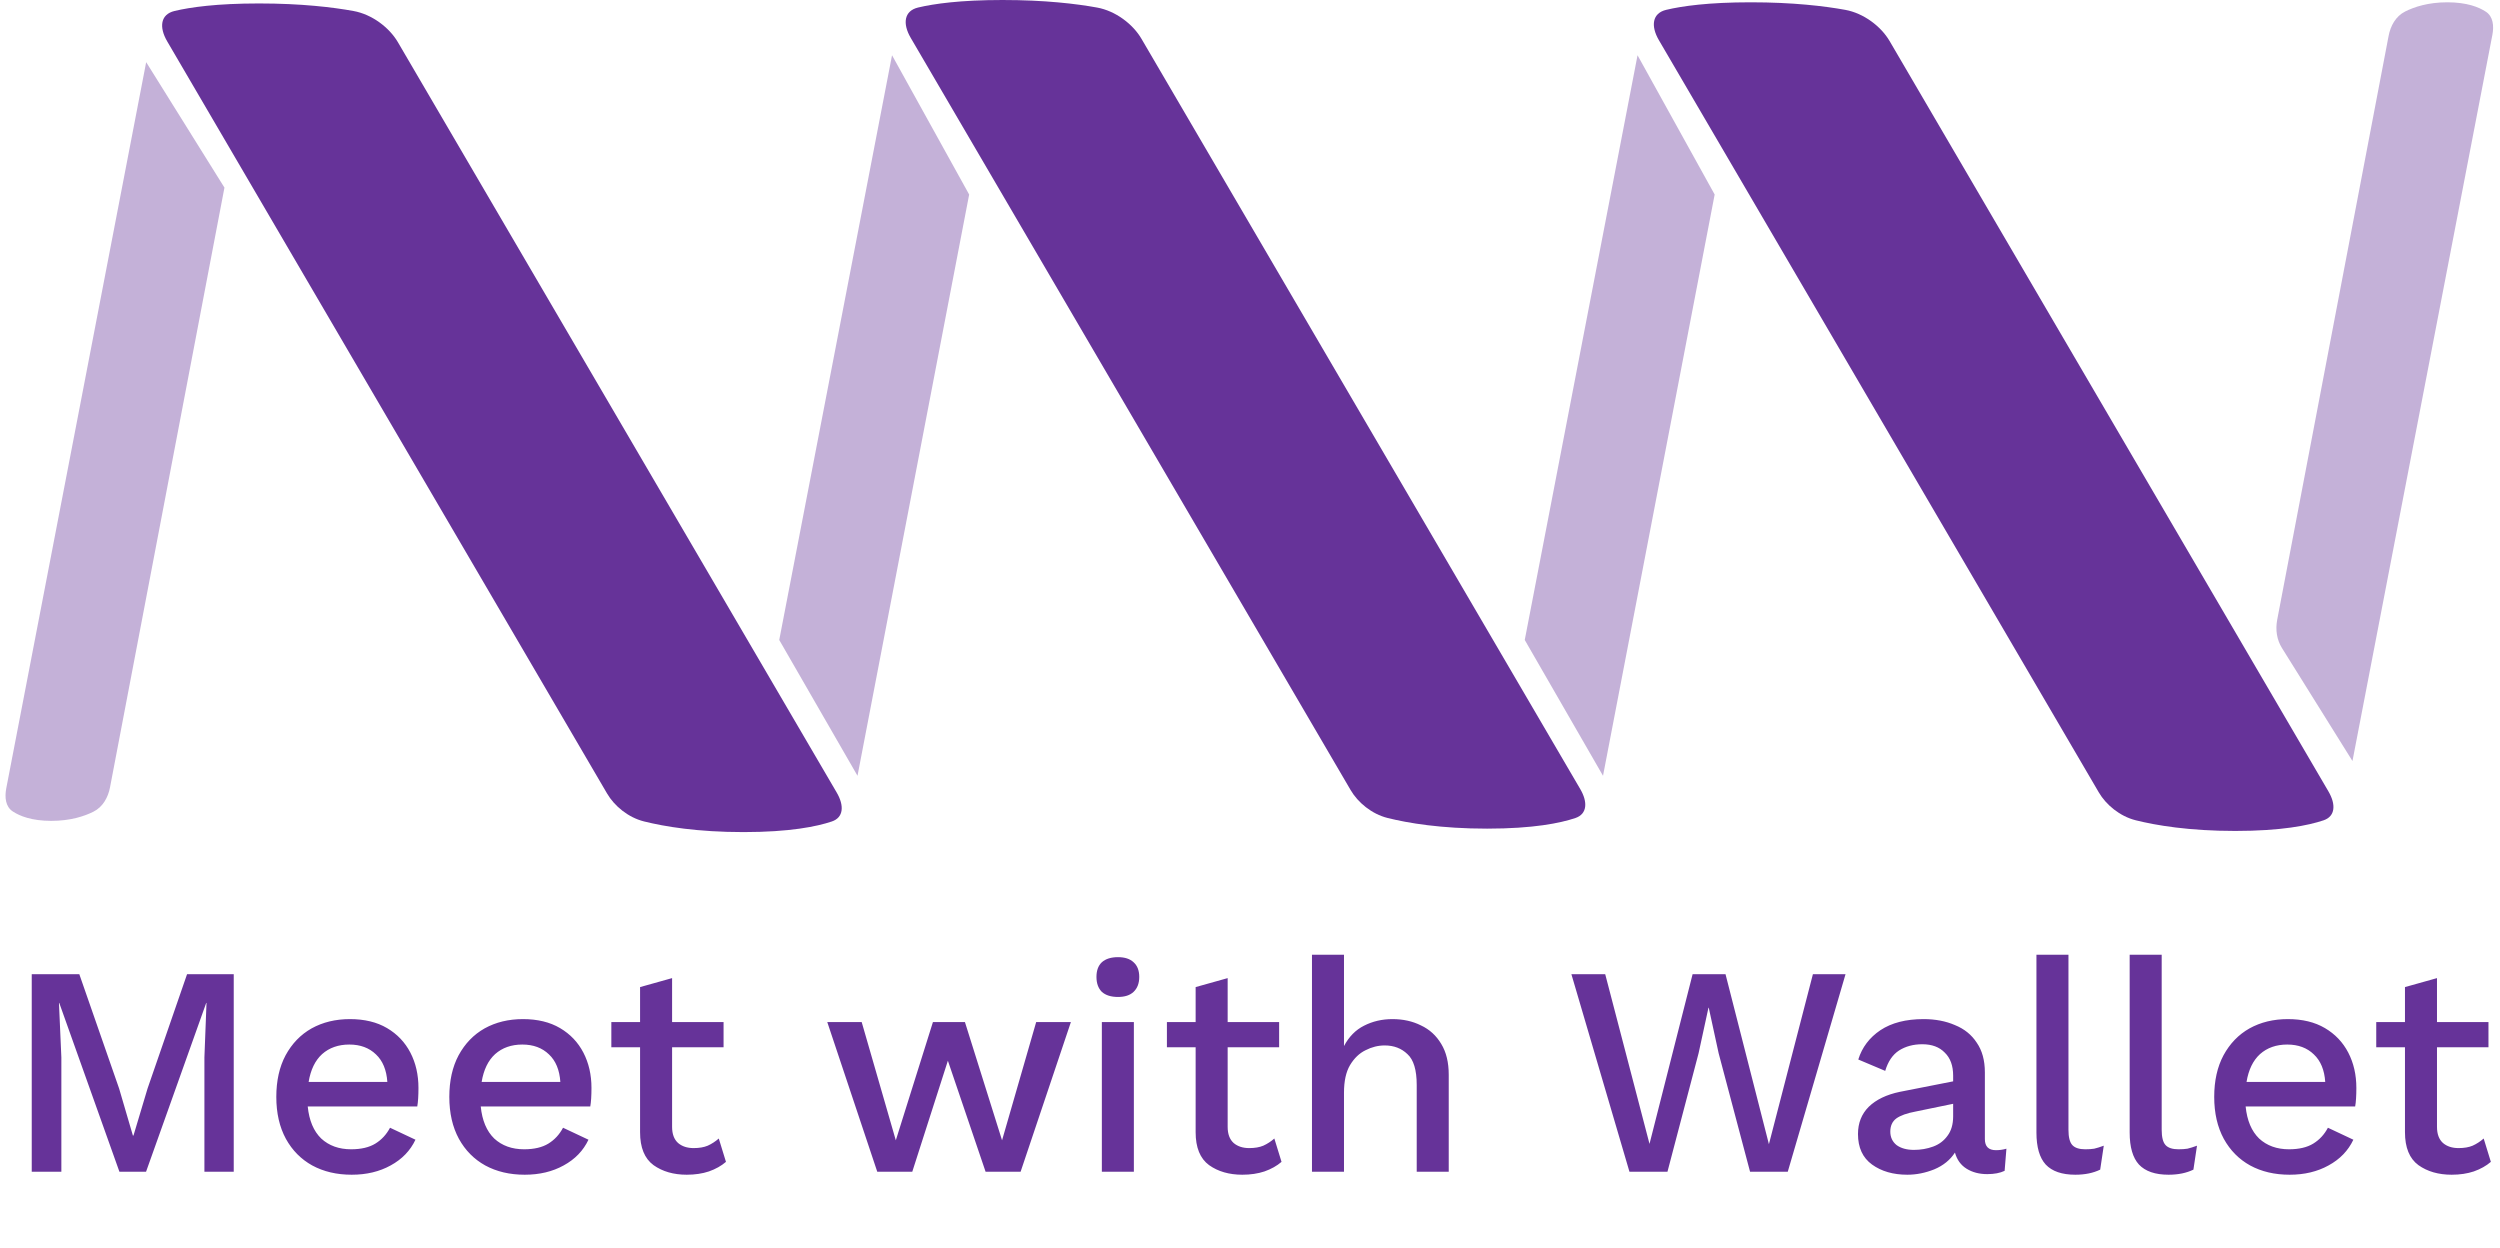
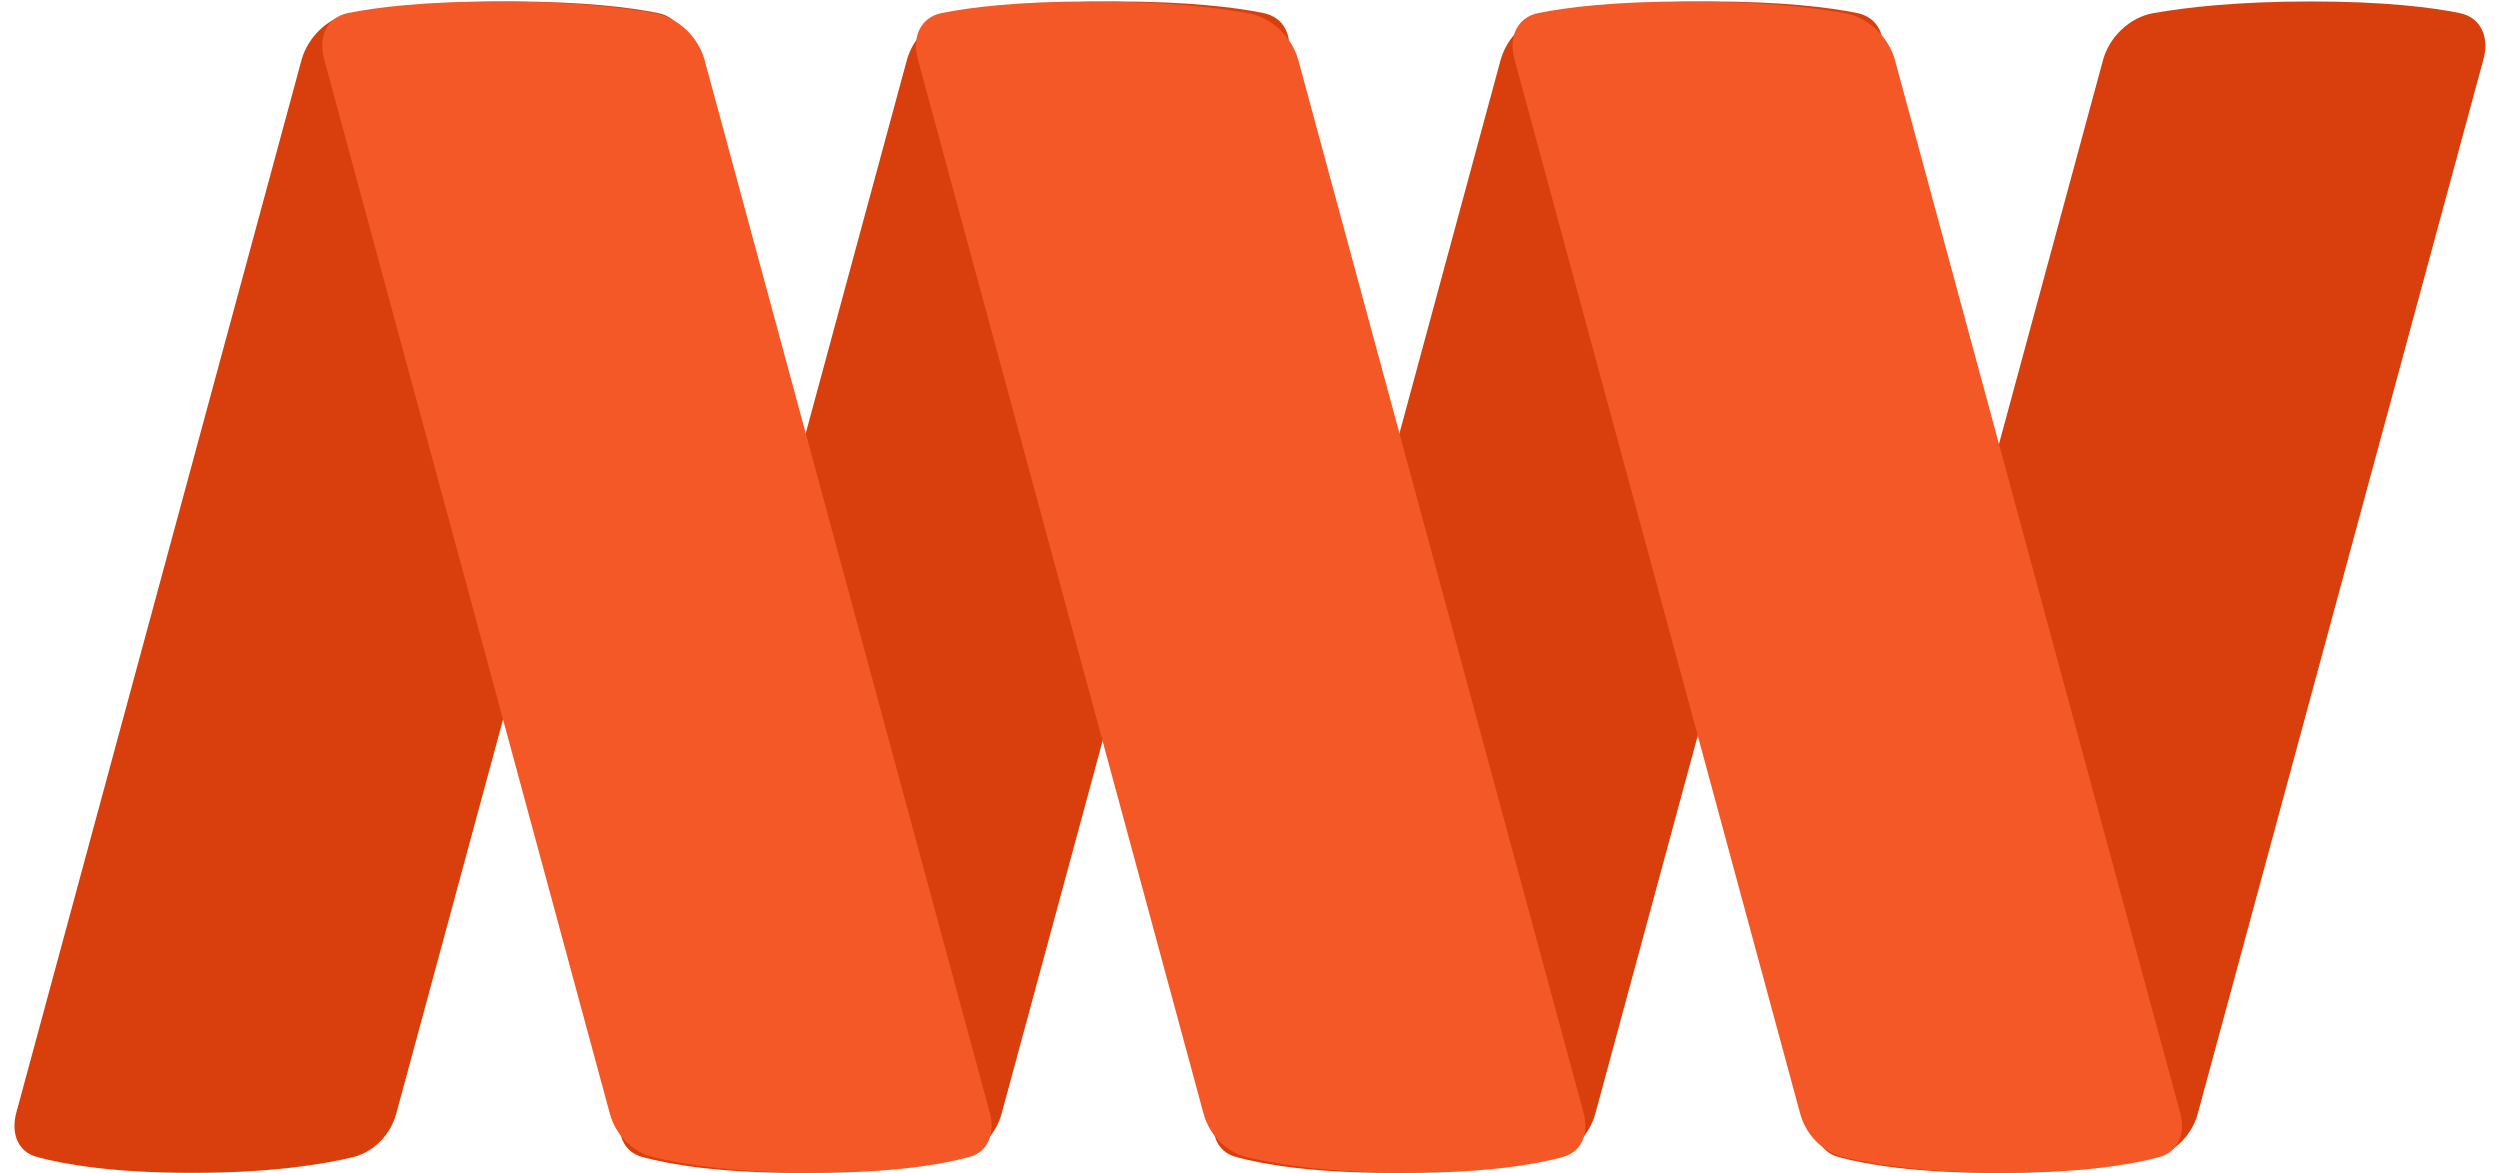
- <svg xmlns="http://www.w3.org/2000/svg" width="1086" height="542" viewBox="0 0 1086 542" fill="none">
-   <path d="M72.618 17.945C69.009 11.775 69.72 6.22 75.819 4.769C82.669 3.14 94.128 1.5 112.5 1.5C130.905 1.5 144.551 3.146 153.559 4.778C161.587 6.233 169.109 11.947 172.831 18.311L363.477 344.3C366.763 349.919 366.515 355.111 361.345 356.851C354.793 359.057 343.054 361.462 323.014 361.462C302.918 361.462 288.635 359.044 279.779 356.833C272.847 355.103 266.865 350.094 263.71 344.698L72.618 17.945Z" fill="#663399" />
-   <path d="M22.275 356.584C30.571 356.584 36.625 354.59 40.612 352.588C44.76 350.506 46.981 346.267 47.788 342.039L97.5 81.5L63.5 27L2.722 342.447C1.956 346.423 2.429 350.424 5.511 352.465C8.593 354.507 13.809 356.584 22.275 356.584Z" fill="#663399" fill-opacity="0.38" />
-   <path d="M387.5 24L421.001 84.5L372.501 337L338.502 278L387.5 24Z" fill="#663399" fill-opacity="0.38" />
-   <path d="M711.349 24L744.85 84.5L696.35 337L662.351 278L711.349 24Z" fill="#663399" fill-opacity="0.38" />
-   <path d="M1063.13 1C1054.84 1 1048.78 2.994 1044.8 4.996C1040.65 7.078 1038.43 11.317 1037.62 15.545L989.221 269.201C988.371 273.657 989.089 277.978 991.258 281.454L1021.91 330.584L1082.69 15.137C1083.45 11.161 1082.98 7.16 1079.9 5.119C1076.82 3.077 1071.6 1 1063.13 1Z" fill="#663399" fill-opacity="0.38" />
-   <path d="M395.618 16.445C392.009 10.275 392.72 4.72 398.819 3.269C405.669 1.64 417.128 0 435.5 0C453.905 0 467.551 1.646 476.559 3.278C484.587 4.733 492.109 10.447 495.831 16.811L686.477 342.8C689.763 348.419 689.515 353.611 684.345 355.351C677.793 357.557 666.054 359.962 646.014 359.962C625.918 359.962 611.635 357.544 602.779 355.333C595.847 353.603 589.865 348.594 586.71 343.198L395.618 16.445Z" fill="#663399" />
-   <path d="M720.618 17.445C717.009 11.275 717.72 5.72 723.819 4.269C730.669 2.64 742.128 1 760.5 1C778.905 1 792.551 2.646 801.559 4.278C809.587 5.733 817.109 11.447 820.831 17.811L1011.48 343.8C1014.76 349.419 1014.52 354.611 1009.34 356.351C1002.79 358.557 991.054 360.962 971.014 360.962C950.918 360.962 936.635 358.544 927.779 356.333C920.847 354.603 914.865 349.594 911.71 344.198L720.618 17.445Z" fill="#663399" />
-   <path d="M101.535 423.2V509H88.795V459.34L89.705 435.68H89.575L63.445 509H51.875L25.745 435.68H25.615L26.655 459.34V509H13.785V423.2H34.455L51.745 472.86L57.725 493.27H57.985L64.095 472.86L81.255 423.2H101.535ZM152.788 510.3C146.288 510.3 140.568 508.957 135.628 506.27C130.775 503.583 126.962 499.727 124.188 494.7C121.415 489.587 120.028 483.52 120.028 476.5C120.028 469.48 121.372 463.457 124.058 458.43C126.832 453.317 130.602 449.417 135.368 446.73C140.222 444.043 145.768 442.7 152.008 442.7C158.335 442.7 163.708 444 168.128 446.6C172.548 449.2 175.928 452.753 178.268 457.26C180.608 461.767 181.778 466.88 181.778 472.6C181.778 474.247 181.735 475.763 181.648 477.15C181.562 478.537 181.432 479.707 181.258 480.66H133.678C134.285 486.727 136.235 491.363 139.528 494.57C142.908 497.69 147.242 499.25 152.528 499.25C156.862 499.25 160.372 498.427 163.058 496.78C165.745 495.133 167.868 492.837 169.428 489.89L180.478 495.09C178.225 499.857 174.628 503.583 169.688 506.27C164.835 508.957 159.202 510.3 152.788 510.3ZM151.748 453.75C146.982 453.75 143.038 455.137 139.918 457.91C136.885 460.683 134.935 464.713 134.068 470H168.258C167.912 464.8 166.265 460.813 163.318 458.04C160.372 455.18 156.515 453.75 151.748 453.75ZM227.945 510.3C221.445 510.3 215.725 508.957 210.785 506.27C205.931 503.583 202.118 499.727 199.345 494.7C196.571 489.587 195.185 483.52 195.185 476.5C195.185 469.48 196.528 463.457 199.215 458.43C201.988 453.317 205.758 449.417 210.525 446.73C215.378 444.043 220.925 442.7 227.165 442.7C233.491 442.7 238.865 444 243.285 446.6C247.705 449.2 251.085 452.753 253.425 457.26C255.765 461.767 256.935 466.88 256.935 472.6C256.935 474.247 256.891 475.763 256.805 477.15C256.718 478.537 256.588 479.707 256.415 480.66H208.835C209.441 486.727 211.391 491.363 214.685 494.57C218.065 497.69 222.398 499.25 227.685 499.25C232.018 499.25 235.528 498.427 238.215 496.78C240.901 495.133 243.025 492.837 244.585 489.89L255.635 495.09C253.381 499.857 249.785 503.583 244.845 506.27C239.991 508.957 234.358 510.3 227.945 510.3ZM226.905 453.75C222.138 453.75 218.195 455.137 215.075 457.91C212.041 460.683 210.091 464.713 209.225 470H243.415C243.068 464.8 241.421 460.813 238.475 458.04C235.528 455.18 231.671 453.75 226.905 453.75ZM314.318 444V454.92H291.958V489.5C291.958 492.62 292.824 494.96 294.558 496.52C296.291 497.993 298.544 498.73 301.318 498.73C303.744 498.73 305.781 498.383 307.428 497.69C309.161 496.91 310.764 495.87 312.238 494.57L315.358 504.71C313.364 506.443 310.894 507.83 307.948 508.87C305.088 509.823 301.881 510.3 298.328 510.3C292.608 510.3 287.798 508.913 283.898 506.14C279.998 503.28 278.048 498.513 278.048 491.84V454.92H265.568V444H278.048V428.79L291.958 424.89V444H314.318ZM450.111 444H465.191L443.351 509H428.141L411.761 460.77L396.291 509H381.081L359.371 444H374.321L389.141 495.35L405.261 444H419.171L435.291 495.35L450.111 444ZM485.662 433.08C482.628 433.08 480.288 432.343 478.642 430.87C477.082 429.31 476.302 427.143 476.302 424.37C476.302 421.597 477.082 419.473 478.642 418C480.288 416.527 482.628 415.79 485.662 415.79C488.608 415.79 490.862 416.527 492.422 418C494.068 419.473 494.892 421.597 494.892 424.37C494.892 427.143 494.068 429.31 492.422 430.87C490.862 432.343 488.608 433.08 485.662 433.08ZM492.552 444V509H478.642V444H492.552ZM555.655 444V454.92H533.295V489.5C533.295 492.62 534.162 494.96 535.895 496.52C537.629 497.993 539.882 498.73 542.655 498.73C545.082 498.73 547.119 498.383 548.765 497.69C550.499 496.91 552.102 495.87 553.575 494.57L556.695 504.71C554.702 506.443 552.232 507.83 549.285 508.87C546.425 509.823 543.219 510.3 539.665 510.3C533.945 510.3 529.135 508.913 525.235 506.14C521.335 503.28 519.385 498.513 519.385 491.84V454.92H506.905V444H519.385V428.79L533.295 424.89V444H555.655ZM569.921 509V414.75H583.831V454.4C585.998 450.327 588.901 447.38 592.541 445.56C596.268 443.653 600.384 442.7 604.891 442.7C609.484 442.7 613.601 443.61 617.241 445.43C620.968 447.163 623.914 449.85 626.081 453.49C628.248 457.043 629.331 461.507 629.331 466.88V509H615.421V471.3C615.421 464.8 614.078 460.337 611.391 457.91C608.791 455.397 605.498 454.14 601.511 454.14C598.651 454.14 595.878 454.833 593.191 456.22C590.504 457.52 588.251 459.687 586.431 462.72C584.698 465.667 583.831 469.653 583.831 474.68V509H569.921ZM707.835 509L682.615 423.2H697.305L716.545 496.91L735.265 423.2H749.565L768.415 497.04L787.525 423.2H801.695L776.605 509H760.225L746.575 457.52L742.285 437.76H742.155L737.865 457.52L724.345 509H707.835ZM848.448 467.27C848.448 462.937 847.235 459.6 844.808 457.26C842.468 454.833 839.218 453.62 835.058 453.62C831.158 453.62 827.778 454.53 824.918 456.35C822.145 458.17 820.151 461.117 818.938 465.19L807.238 460.25C808.885 454.963 812.091 450.717 816.858 447.51C821.711 444.303 827.951 442.7 835.578 442.7C840.691 442.7 845.241 443.567 849.228 445.3C853.301 446.947 856.465 449.503 858.718 452.97C861.058 456.35 862.228 460.64 862.228 465.84V494.83C862.228 498.037 863.831 499.64 867.038 499.64C868.598 499.64 870.115 499.423 871.588 498.99L870.808 508.61C868.815 509.563 866.301 510.04 863.268 510.04C859.801 510.04 856.811 509.26 854.298 507.7C851.785 506.14 850.095 503.8 849.228 500.68C847.148 503.887 844.158 506.313 840.258 507.96C836.358 509.52 832.458 510.3 828.558 510.3C822.405 510.3 817.291 508.827 813.218 505.88C809.145 502.933 807.108 498.513 807.108 492.62C807.108 487.853 808.668 483.91 811.788 480.79C814.995 477.67 819.501 475.503 825.308 474.29L848.448 469.74V467.27ZM821.148 491.58C821.148 494.007 822.058 495.957 823.878 497.43C825.785 498.817 828.298 499.51 831.418 499.51C834.365 499.51 837.138 499.033 839.738 498.08C842.338 497.127 844.418 495.567 845.978 493.4C847.625 491.233 848.448 488.417 848.448 484.95V479.49L832.068 482.87C828.341 483.563 825.568 484.56 823.748 485.86C822.015 487.16 821.148 489.067 821.148 491.58ZM898.539 414.75V490.8C898.539 494.007 899.102 496.217 900.229 497.43C901.355 498.643 903.219 499.25 905.819 499.25C907.379 499.25 908.679 499.163 909.719 498.99C910.845 498.73 912.232 498.297 913.879 497.69L912.319 508.09C909.285 509.563 905.689 510.3 901.529 510.3C895.722 510.3 891.432 508.827 888.659 505.88C885.972 502.933 884.629 498.297 884.629 491.97V414.75H898.539ZM939.037 414.75V490.8C939.037 494.007 939.6 496.217 940.727 497.43C941.853 498.643 943.717 499.25 946.317 499.25C947.877 499.25 949.177 499.163 950.217 498.99C951.343 498.73 952.73 498.297 954.377 497.69L952.817 508.09C949.783 509.563 946.187 510.3 942.027 510.3C936.22 510.3 931.93 508.827 929.157 505.88C926.47 502.933 925.127 498.297 925.127 491.97V414.75H939.037ZM994.615 510.3C988.115 510.3 982.395 508.957 977.455 506.27C972.601 503.583 968.788 499.727 966.015 494.7C963.241 489.587 961.855 483.52 961.855 476.5C961.855 469.48 963.198 463.457 965.885 458.43C968.658 453.317 972.428 449.417 977.195 446.73C982.048 444.043 987.595 442.7 993.835 442.7C1000.16 442.7 1005.53 444 1009.95 446.6C1014.37 449.2 1017.75 452.753 1020.09 457.26C1022.43 461.767 1023.6 466.88 1023.6 472.6C1023.6 474.247 1023.56 475.763 1023.47 477.15C1023.39 478.537 1023.26 479.707 1023.08 480.66H975.505C976.111 486.727 978.061 491.363 981.355 494.57C984.735 497.69 989.068 499.25 994.355 499.25C998.688 499.25 1002.2 498.427 1004.88 496.78C1007.57 495.133 1009.69 492.837 1011.25 489.89L1022.3 495.09C1020.05 499.857 1016.45 503.583 1011.51 506.27C1006.66 508.957 1001.03 510.3 994.615 510.3ZM993.575 453.75C988.808 453.75 984.865 455.137 981.745 457.91C978.711 460.683 976.761 464.713 975.895 470H1010.08C1009.74 464.8 1008.09 460.813 1005.14 458.04C1002.2 455.18 998.341 453.75 993.575 453.75ZM1080.99 444V454.92H1058.63V489.5C1058.63 492.62 1059.49 494.96 1061.23 496.52C1062.96 497.993 1065.21 498.73 1067.99 498.73C1070.41 498.73 1072.45 498.383 1074.1 497.69C1075.83 496.91 1077.43 495.87 1078.91 494.57L1082.03 504.71C1080.03 506.443 1077.56 507.83 1074.62 508.87C1071.76 509.823 1068.55 510.3 1065 510.3C1059.28 510.3 1054.47 508.913 1050.57 506.14C1046.67 503.28 1044.72 498.513 1044.72 491.84V454.92H1032.24V444H1044.72V428.79L1058.63 424.89V444H1080.99Z" fill="#663399" />
+ <svg xmlns="http://www.w3.org/2000/svg" width="859" height="403" viewBox="0 0 859 403" fill="none">
+   <path d="M234.329 20.317C236.4 12.671 233.429 5.949 226.06 4.467C216.524 2.549 200.399 0.5 175.028 0.5C149.504 0.5 131.84 2.574 120.934 4.502C112.564 5.981 105.704 12.854 103.582 20.687L5.608 382.29C3.684 389.391 6.11 395.774 12.745 397.562C22.154 400.097 38.834 402.988 65.976 402.988C93.067 402.988 110.885 400.108 121.315 397.576C128.676 395.789 134.277 389.59 136.139 382.716L234.329 20.317Z" fill="#D93F0C" />
+   <path d="M646.329 20.317C648.4 12.671 645.429 5.949 638.06 4.467C628.524 2.549 612.399 0.5 587.028 0.5C561.504 0.5 543.84 2.574 532.934 4.502C524.564 5.981 517.704 12.854 515.582 20.687L417.608 382.29C415.684 389.391 418.11 395.774 424.745 397.562C434.154 400.097 450.834 402.988 477.976 402.988C505.067 402.988 522.885 400.108 533.315 397.576C540.676 395.789 546.277 389.59 548.139 382.716L646.329 20.317Z" fill="#D93F0C" />
+   <path d="M442.329 20.317C444.4 12.671 441.429 5.949 434.06 4.467C424.524 2.549 408.399 0.5 383.028 0.5C357.504 0.5 339.84 2.574 328.934 4.502C320.564 5.981 313.704 12.854 311.582 20.687L213.608 382.29C211.684 389.391 214.11 395.774 220.745 397.562C230.154 400.097 246.834 402.988 273.976 402.988C301.067 402.988 318.885 400.108 329.315 397.576C336.676 395.789 342.277 389.59 344.139 382.716L442.329 20.317Z" fill="#D93F0C" />
+   <path d="M111.369 20.317C109.298 12.671 112.269 5.949 119.639 4.467C129.174 2.549 145.299 0.5 170.67 0.5C196.194 0.5 213.858 2.574 224.764 4.502C233.134 5.981 239.994 12.854 242.116 20.687L340.091 382.29C342.014 389.391 339.588 395.774 332.953 397.562C323.544 400.097 306.865 402.988 279.722 402.988C252.631 402.988 234.813 400.108 224.383 397.576C217.022 395.789 211.422 389.59 209.559 382.716L111.369 20.317Z" fill="#F35826" />
+   <path d="M315.369 20.317C313.298 12.671 316.269 5.949 323.639 4.467C333.174 2.549 349.299 0.5 374.67 0.5C400.194 0.5 417.858 2.574 428.764 4.502C437.134 5.981 443.994 12.854 446.116 20.687L544.091 382.29C546.014 389.391 543.588 395.774 536.953 397.562C527.544 400.097 510.865 402.988 483.722 402.988C456.631 402.988 438.813 400.108 428.383 397.576C421.022 395.789 415.422 389.59 413.559 382.716L315.369 20.317Z" fill="#F35826" />
+   <path d="M853.329 20.317C855.4 12.671 852.429 5.949 845.06 4.467C835.524 2.549 819.399 0.5 794.028 0.5C768.504 0.5 750.84 2.574 739.934 4.502C731.564 5.981 724.704 12.854 722.582 20.687L624.608 382.29C622.684 389.391 625.11 395.774 631.745 397.562C641.154 400.097 657.834 402.988 684.976 402.988C712.067 402.988 729.885 400.108 740.315 397.576C747.676 395.789 753.277 389.59 755.139 382.716L853.329 20.317Z" fill="#D93F0C" />
+   <path d="M520.369 20.317C518.298 12.671 521.269 5.949 528.639 4.467C538.174 2.549 554.299 0.5 579.67 0.5C605.194 0.5 622.858 2.574 633.764 4.502C642.134 5.981 648.994 12.854 651.116 20.687L749.091 382.29C751.014 389.391 748.588 395.774 741.953 397.562C732.544 400.097 715.865 402.988 688.722 402.988C661.631 402.988 643.813 400.108 633.383 397.576C626.022 395.789 620.422 389.59 618.559 382.716L520.369 20.317Z" fill="#F35826" />
</svg>
